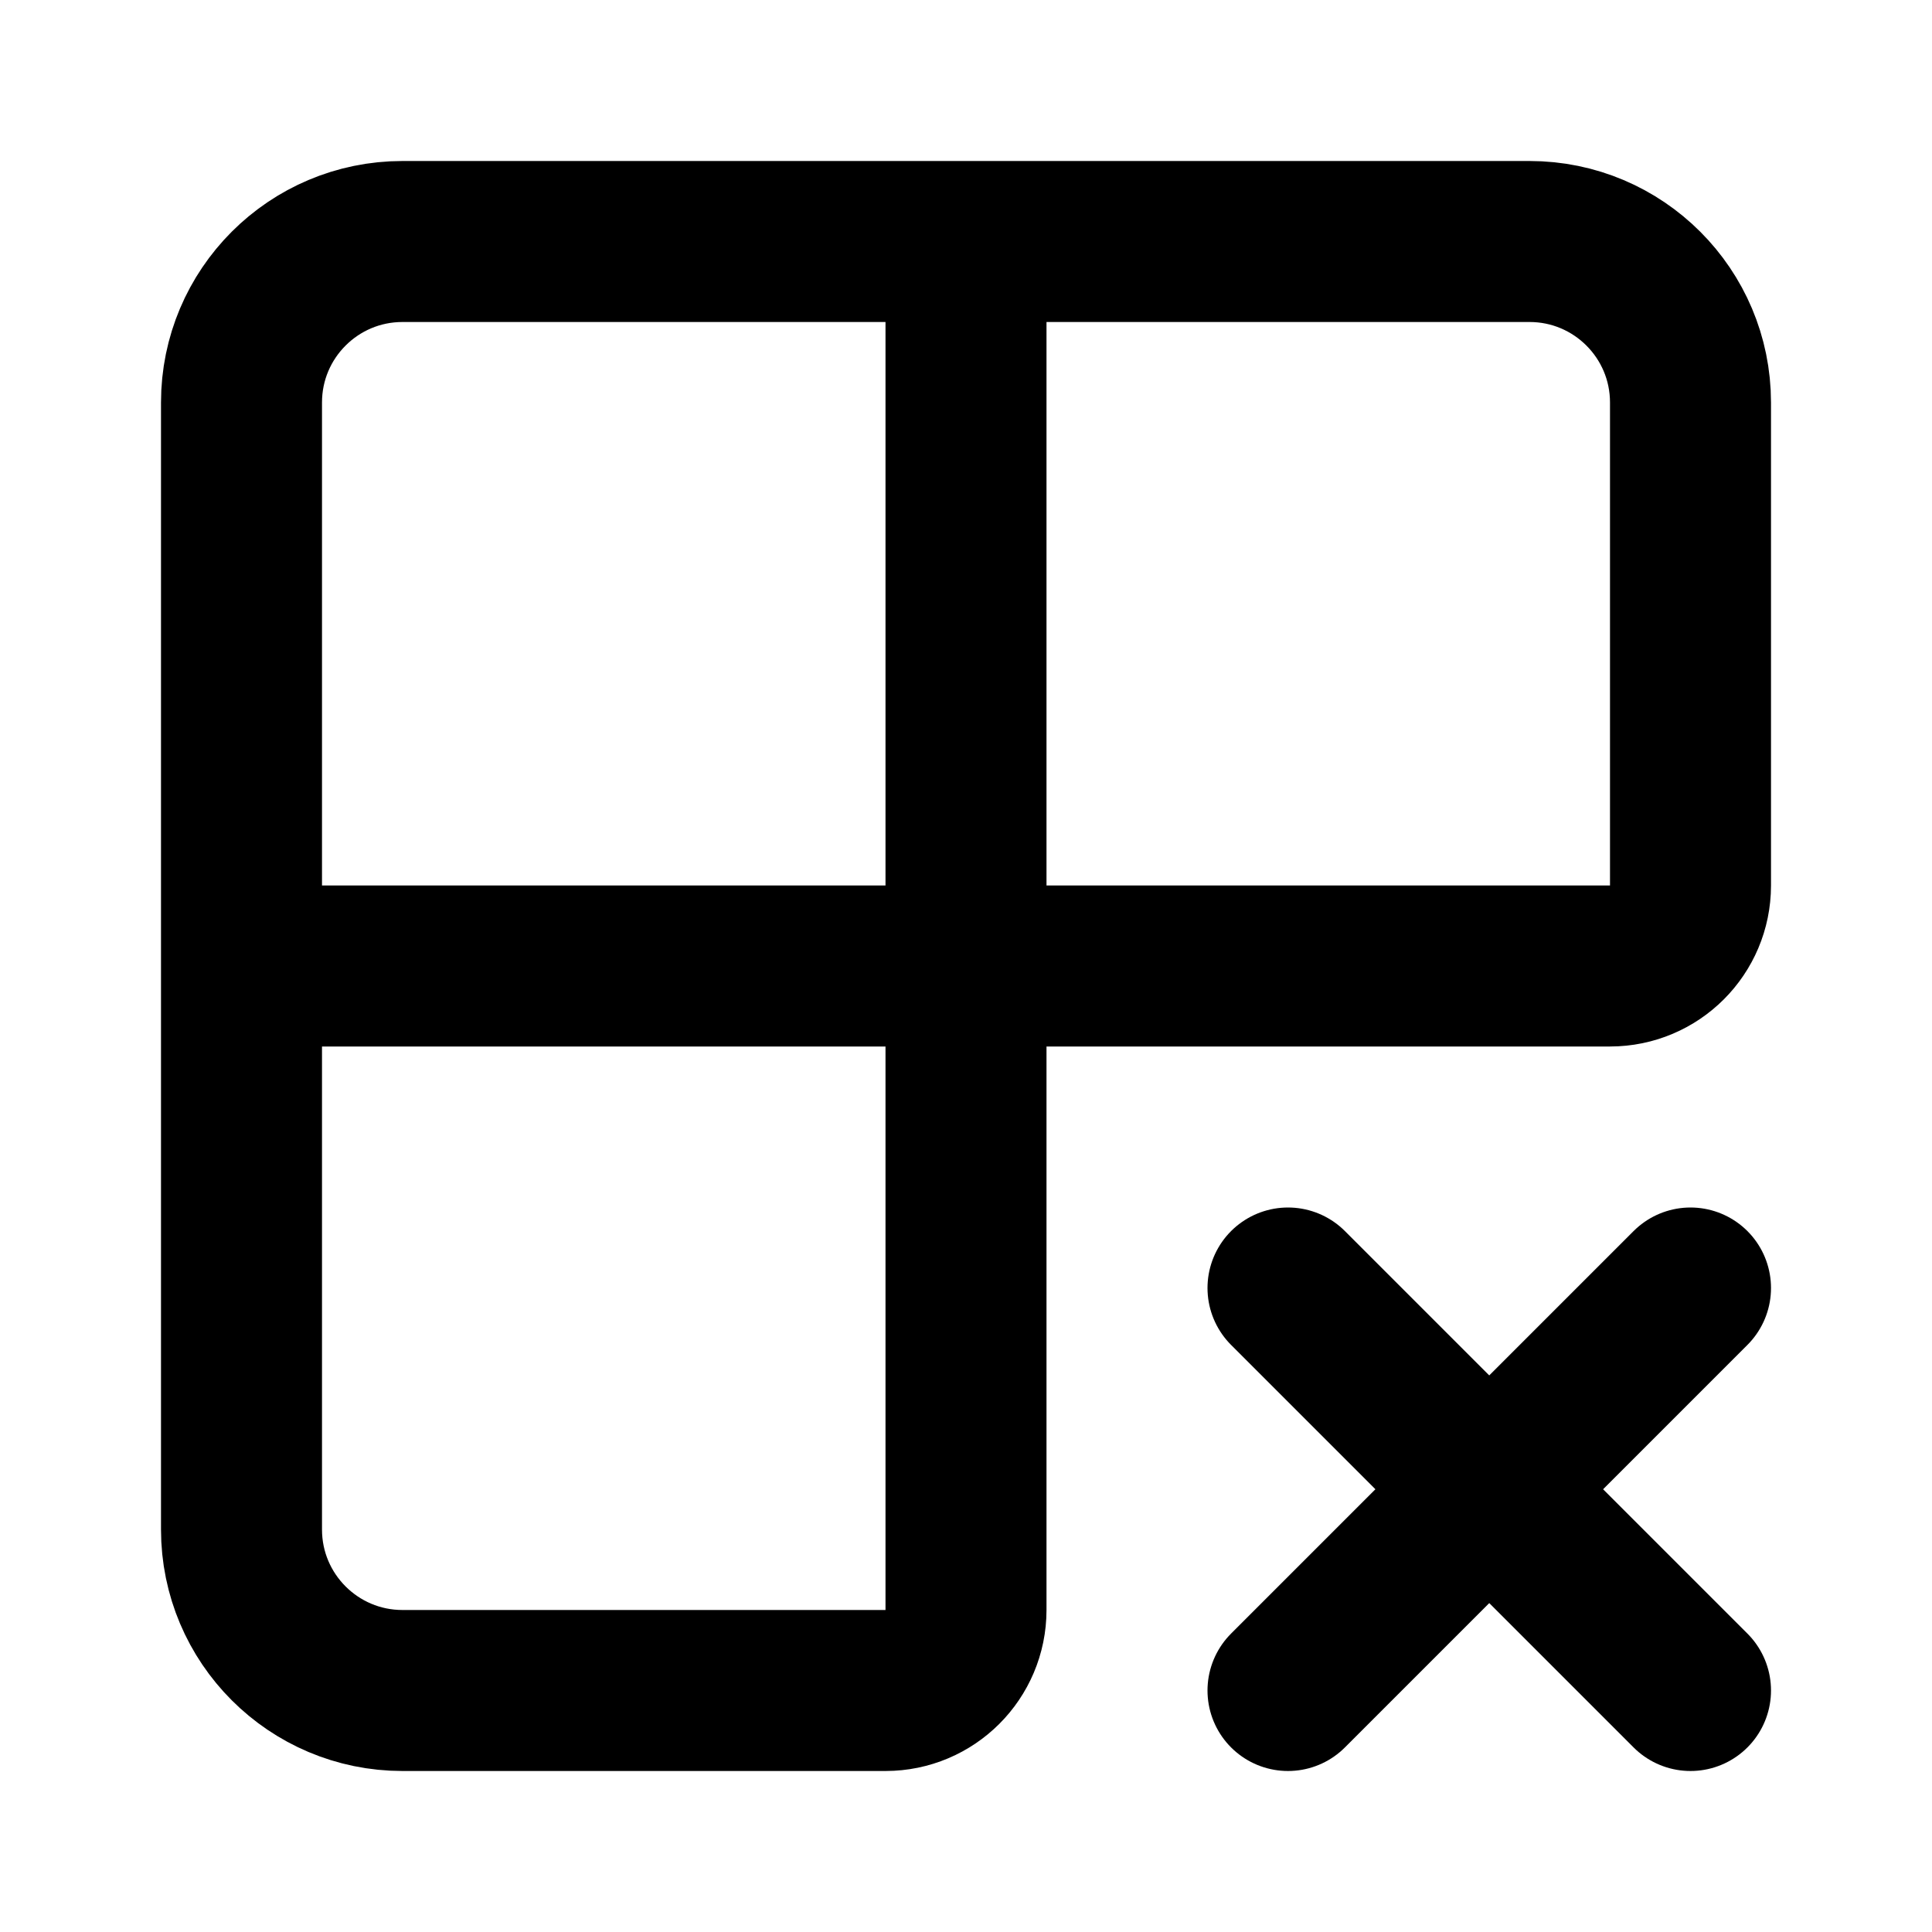
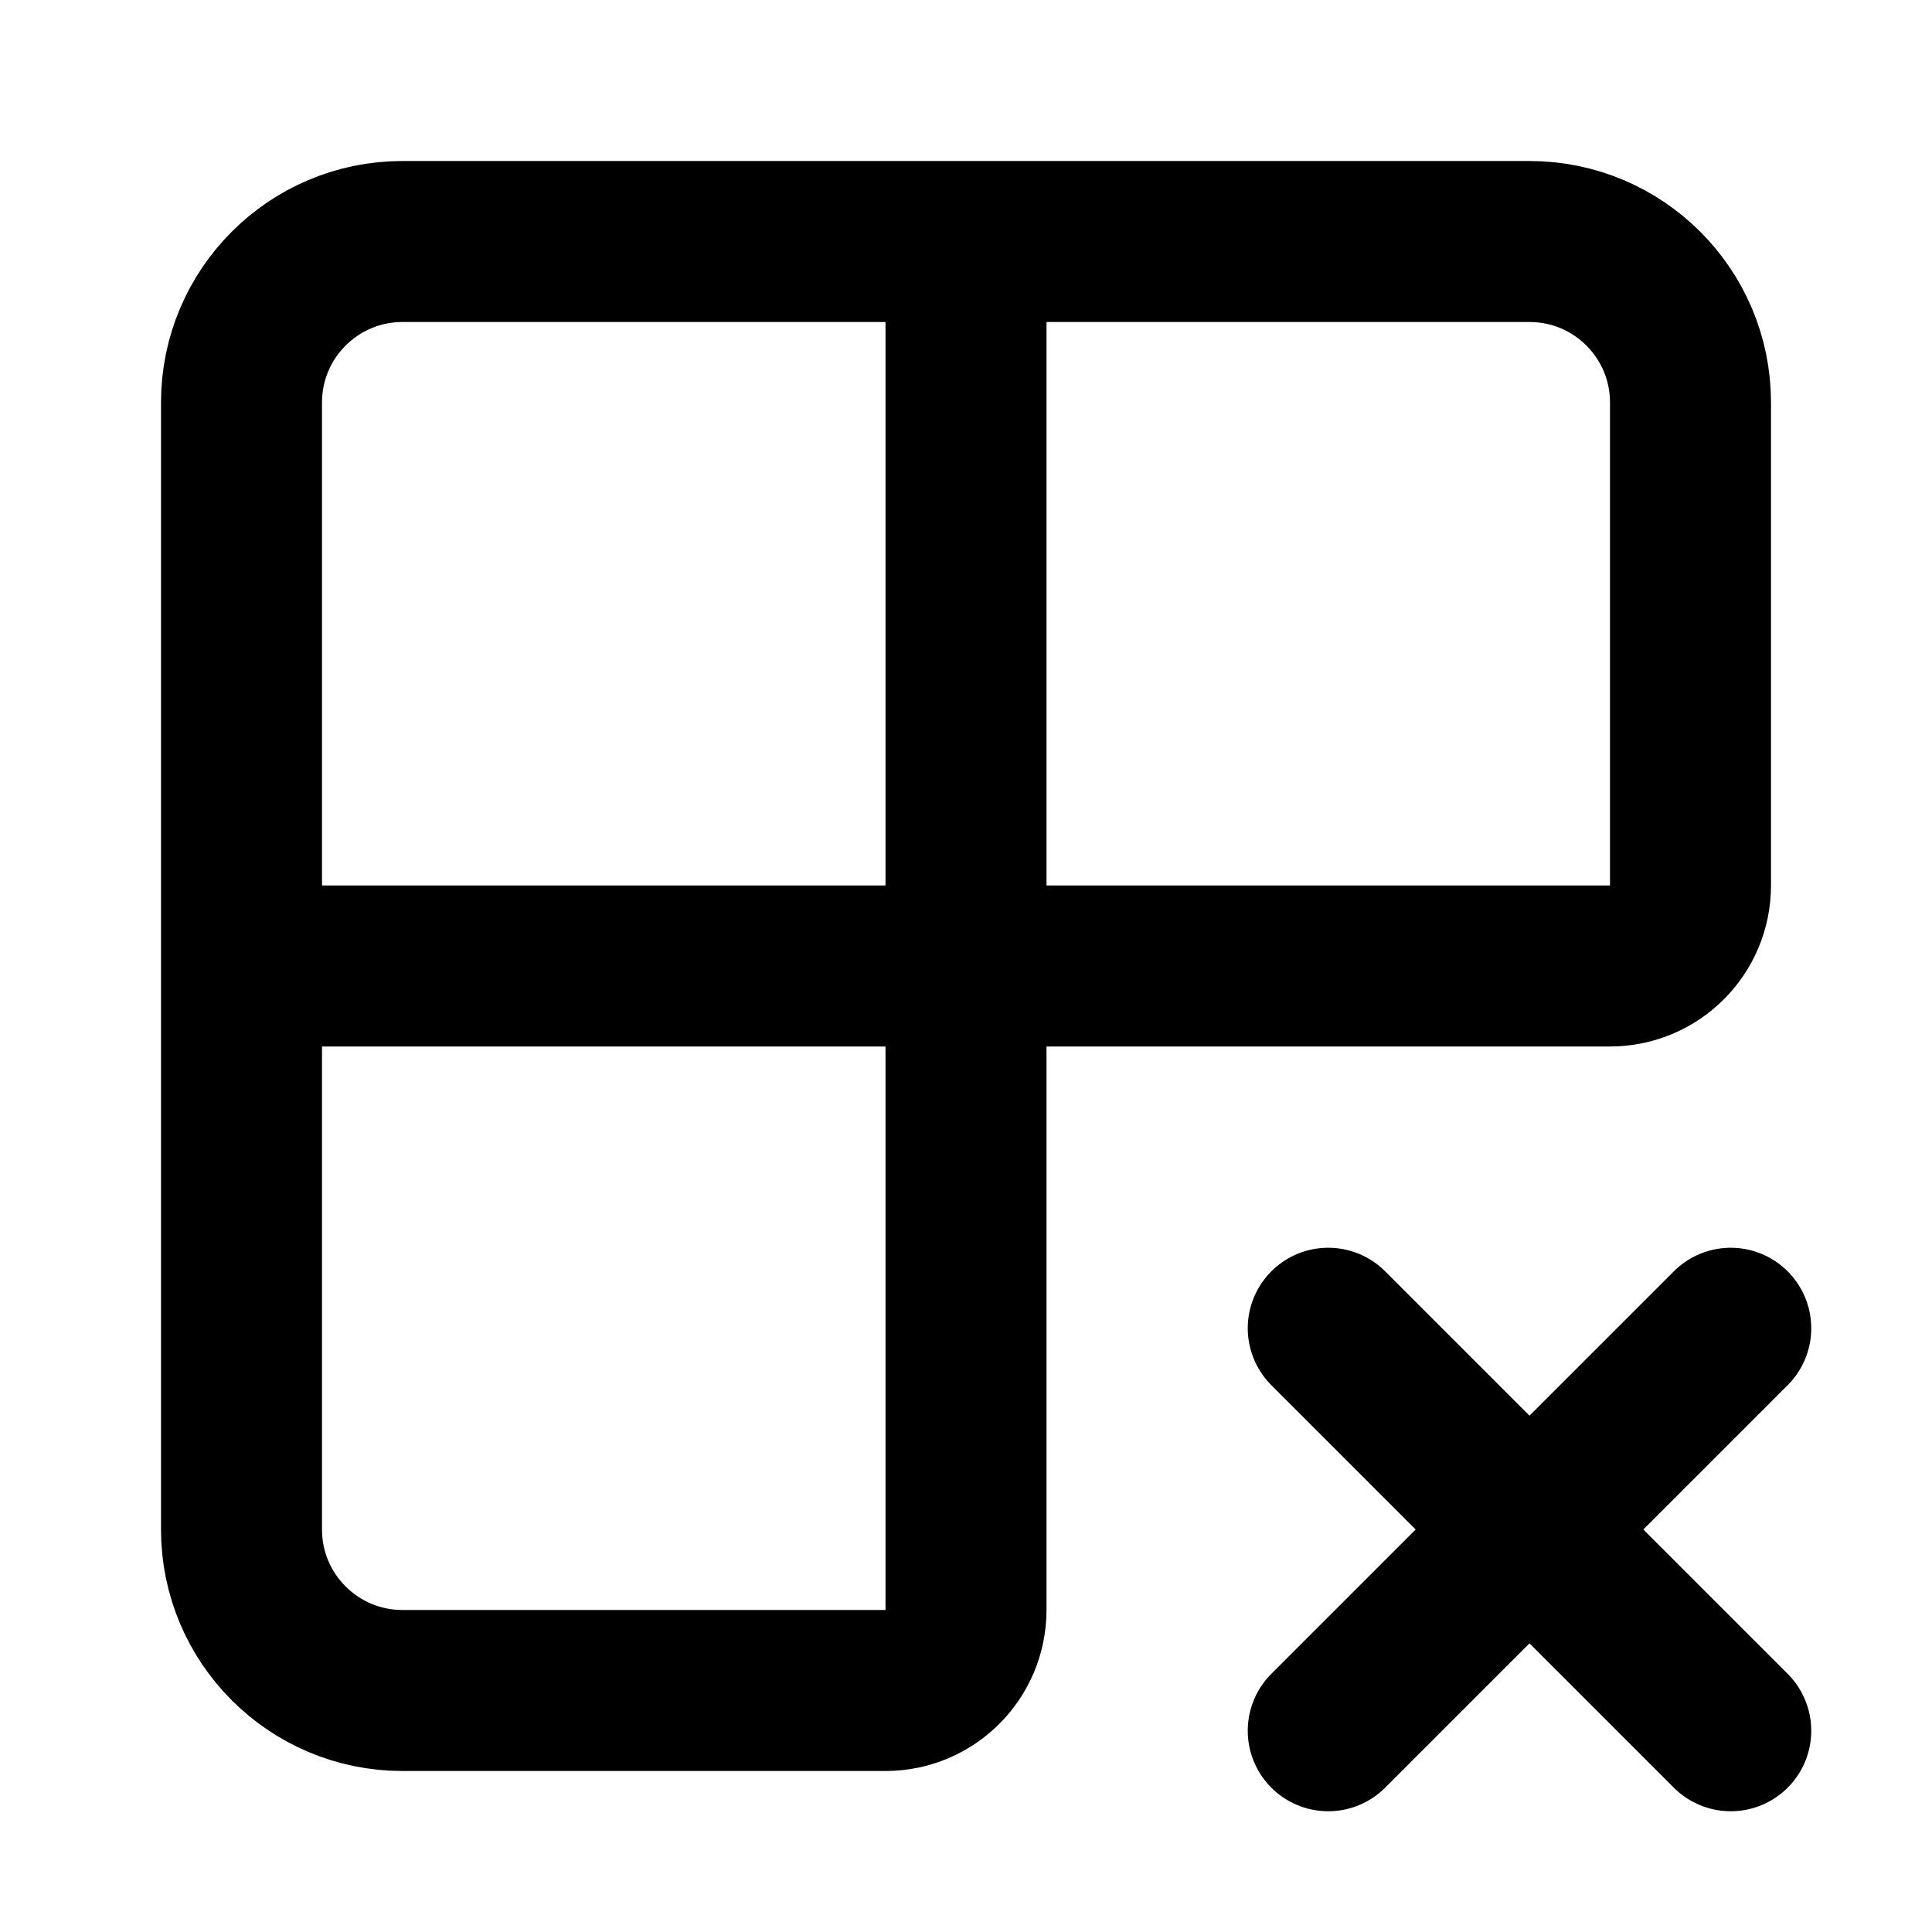
<svg xmlns="http://www.w3.org/2000/svg" class="lucide lucide-grid-2-x-2-x" viewBox="0 0 24 24" fill="none" stroke="currentColor" stroke-width="2" stroke-linecap="round" stroke-linejoin="round">
  <path d="M12 3v17a1 1 0 0 1-1 1H5a2 2 0 0 1-2-2V5a2 2 0 0 1 2-2h14a2 2 0 0 1 2 2v6a1 1 0 0 1-1 1H3" />
-   <path d="m16 16 5 5" />
-   <path d="m16 21 5-5" />
+   <path d="m16.5 16.5 5 5" />
+   <path d="m16.5 21.5 5-5" />
</svg>
